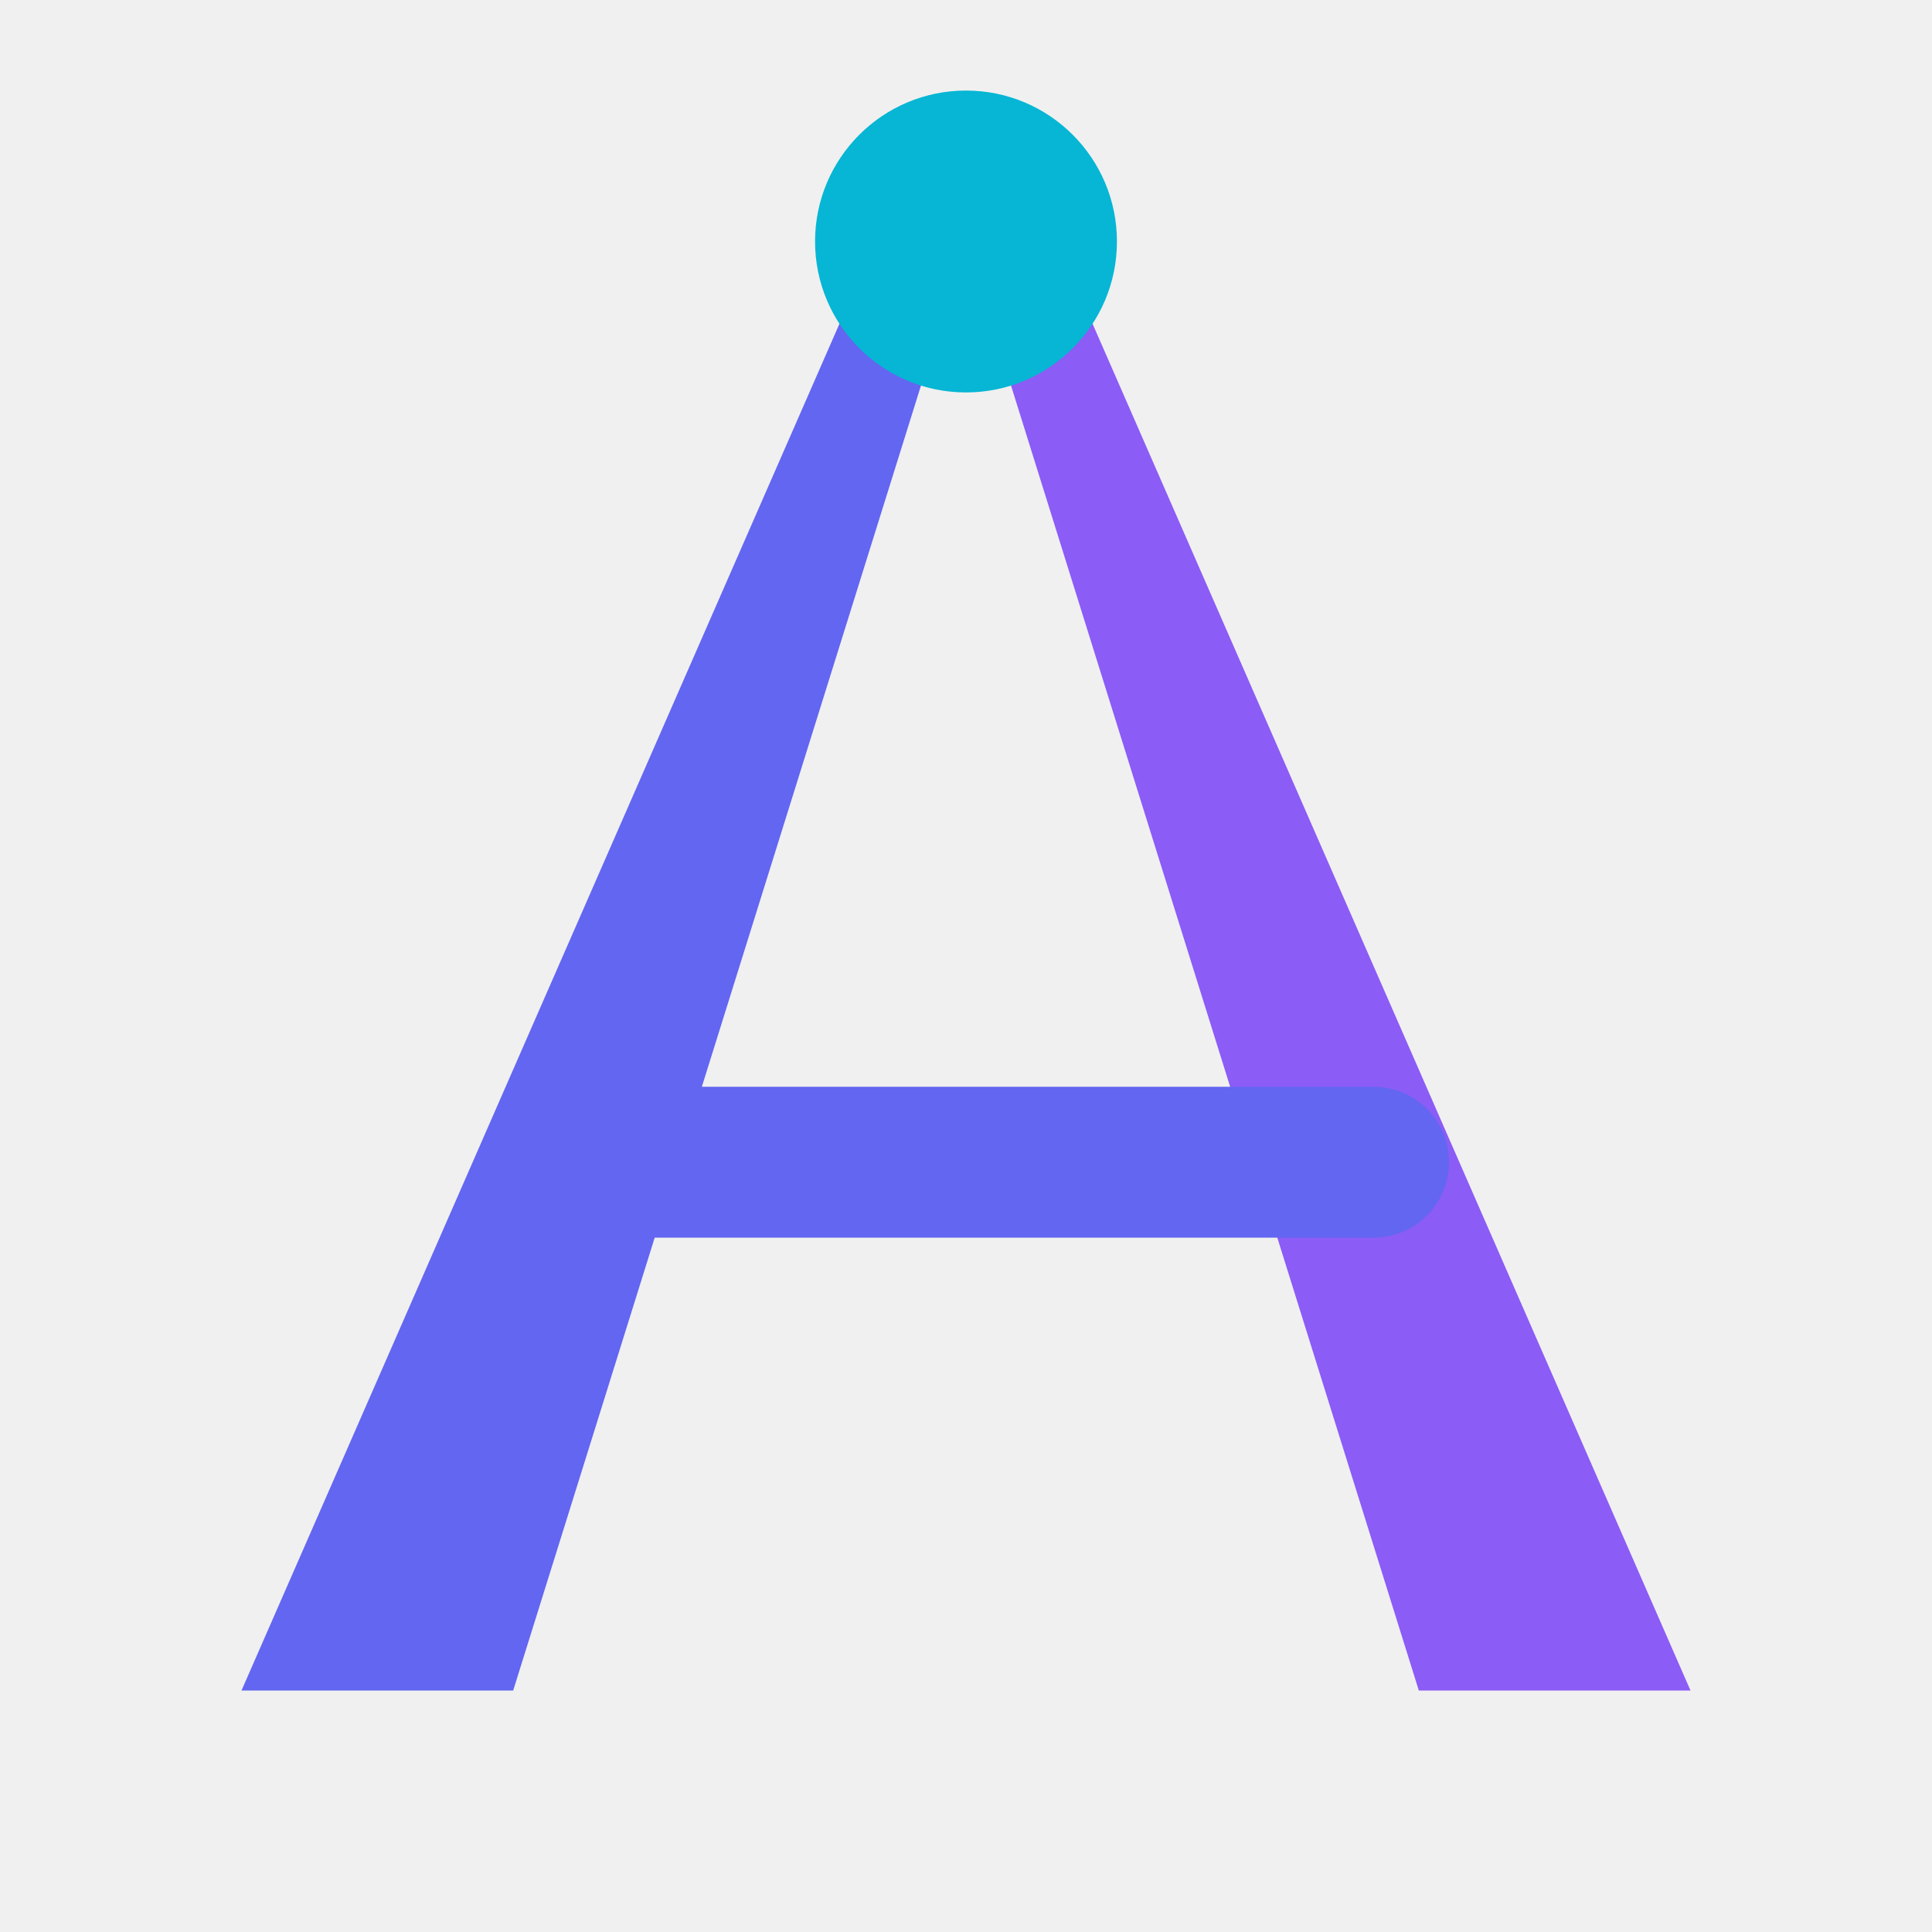
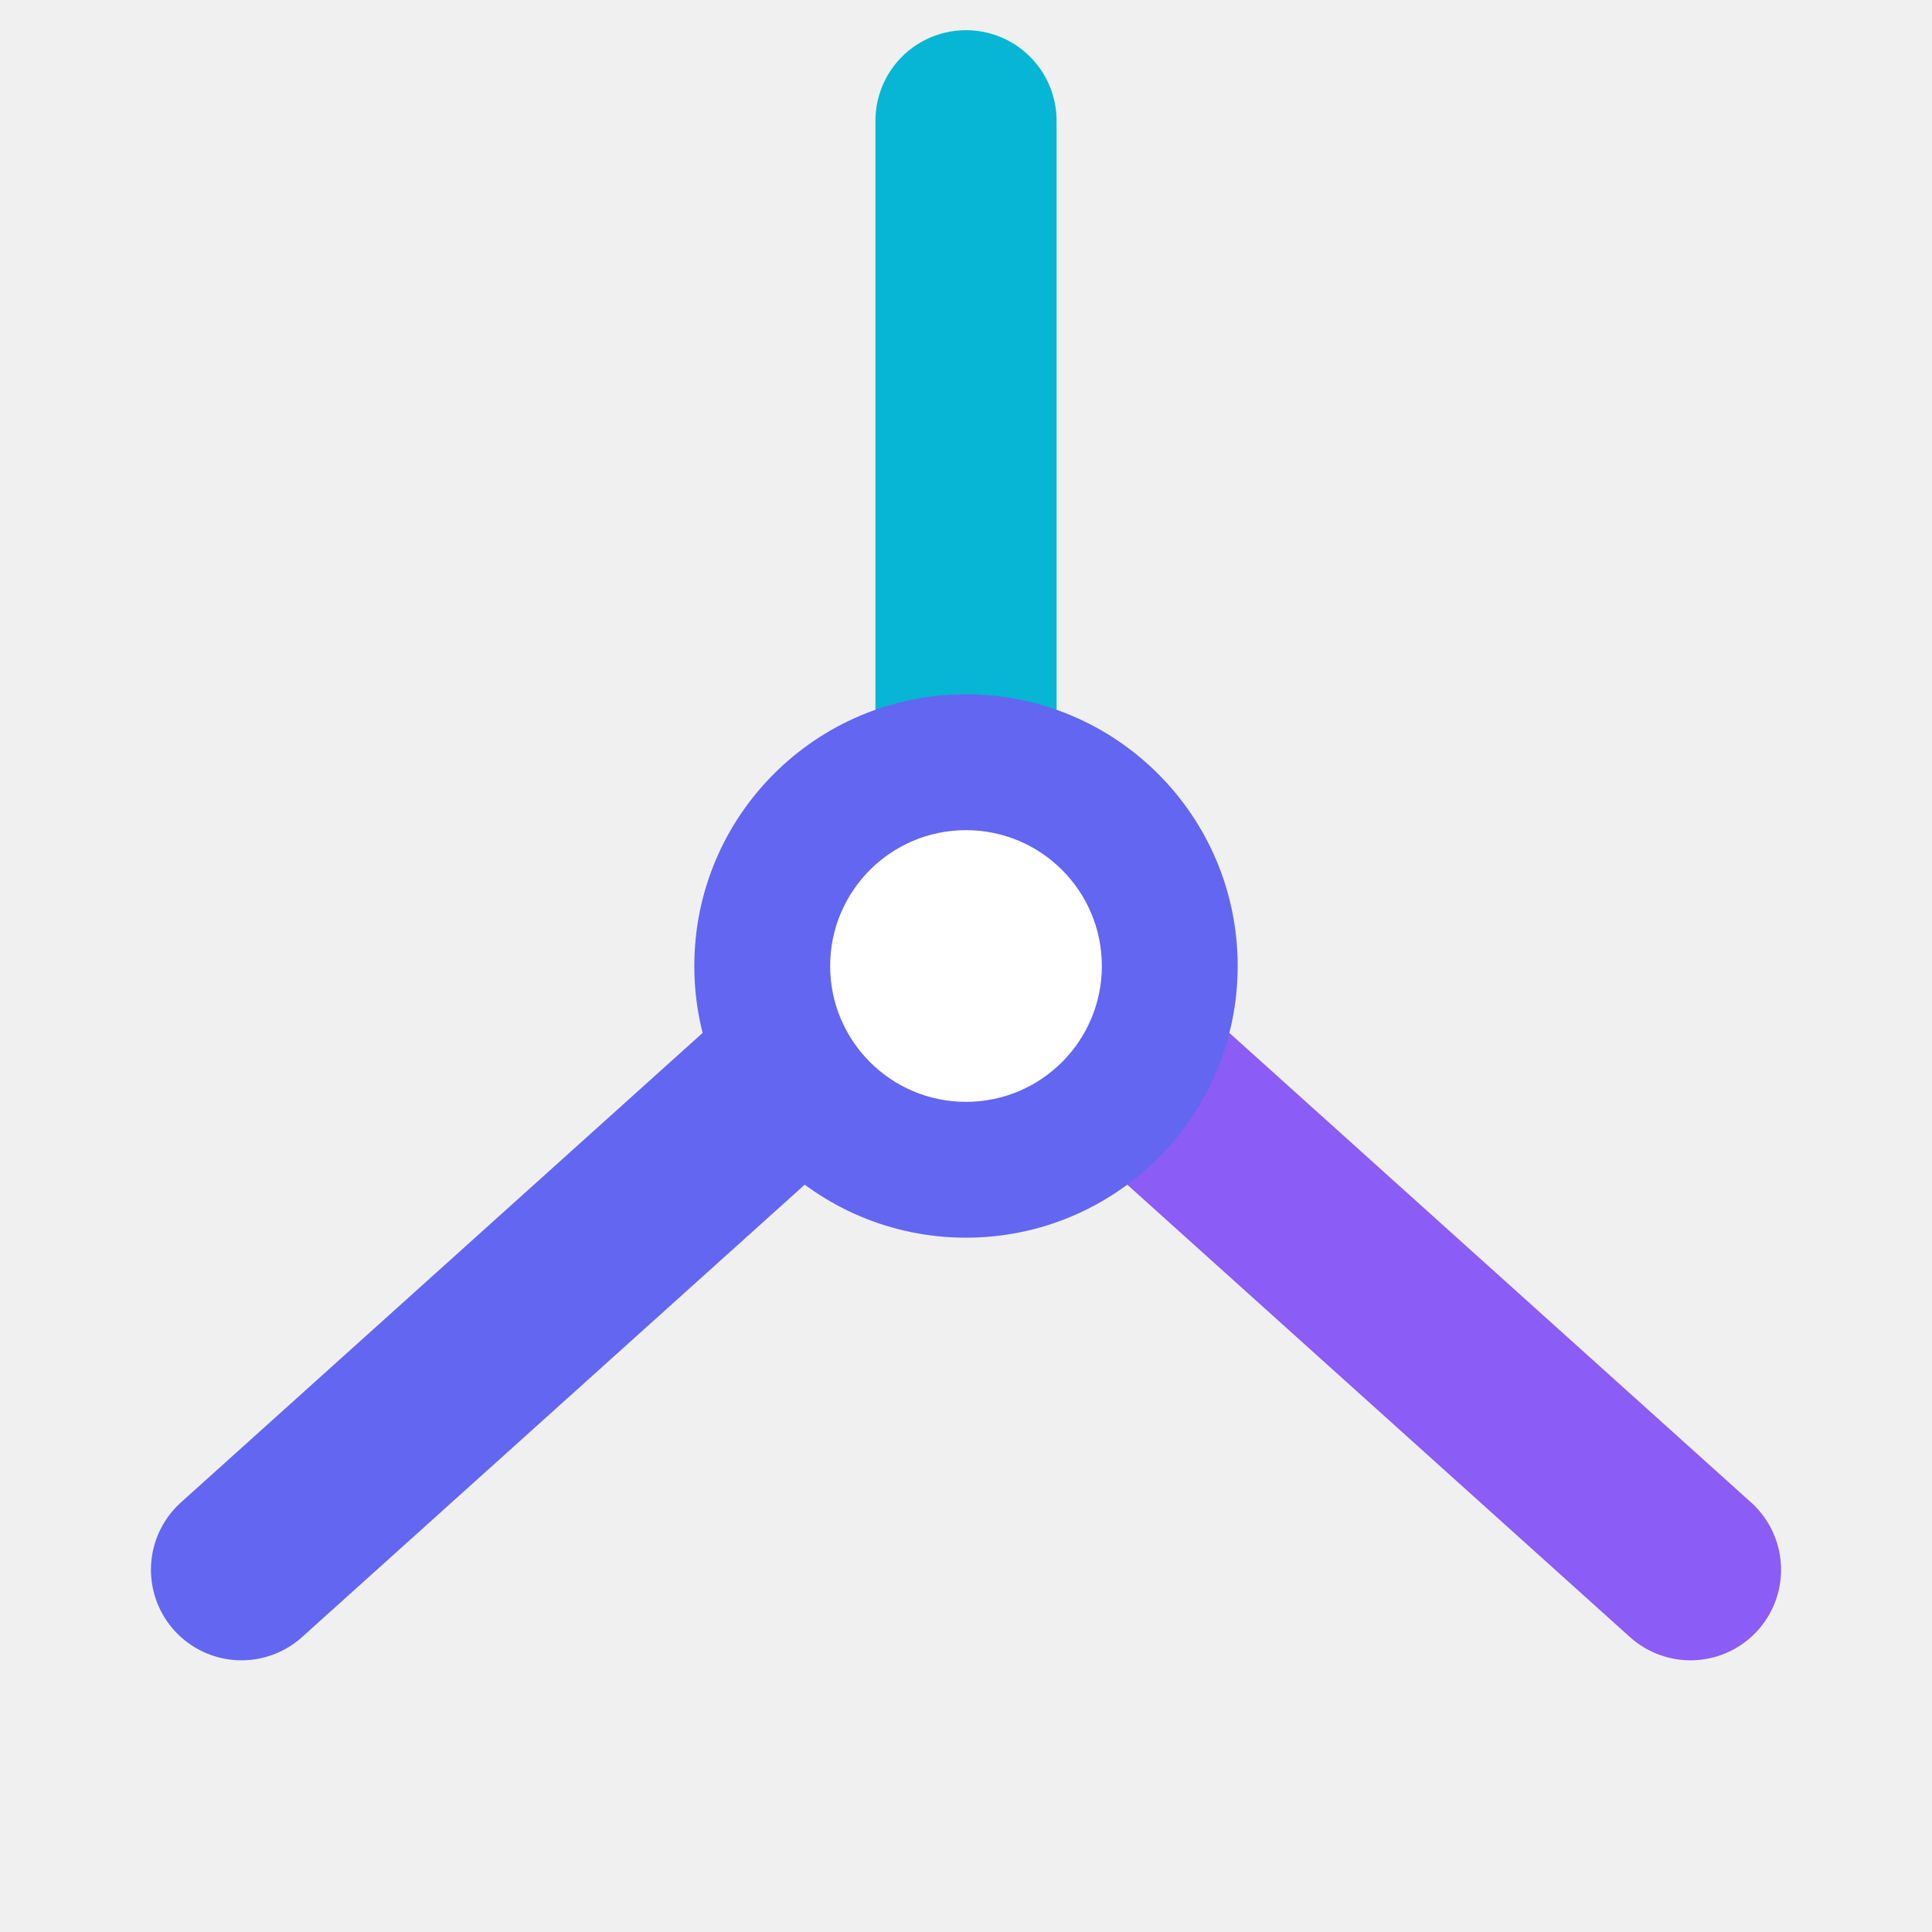
<svg xmlns="http://www.w3.org/2000/svg" viewBox="0 0 64 64">
-   <path d="M8 56 L29 8 L32 8 L17 56 Z" fill="#6366f1" />
-   <path d="M56 56 L35 8 L32 8 L47 56 Z" fill="#8b5cf6" />
-   <rect x="16" y="36" width="32" height="5" rx="2.5" fill="#6366f1" />
-   <circle cx="32" cy="8" r="5" fill="#06b6d4" />
+   <line x1="32" y1="4" x2="32" y2="28" stroke="#06b6d4" stroke-width="6" stroke-linecap="round" />
+   <line x1="8" y1="52" x2="28" y2="34" stroke="#6366f1" stroke-width="6" stroke-linecap="round" />
+   <line x1="56" y1="52" x2="36" y2="34" stroke="#8b5cf6" stroke-width="6" stroke-linecap="round" />
+   <circle cx="32" cy="32" r="9" fill="#6366f1" />
+   <circle cx="32" cy="32" r="4.5" fill="white" />
</svg>
